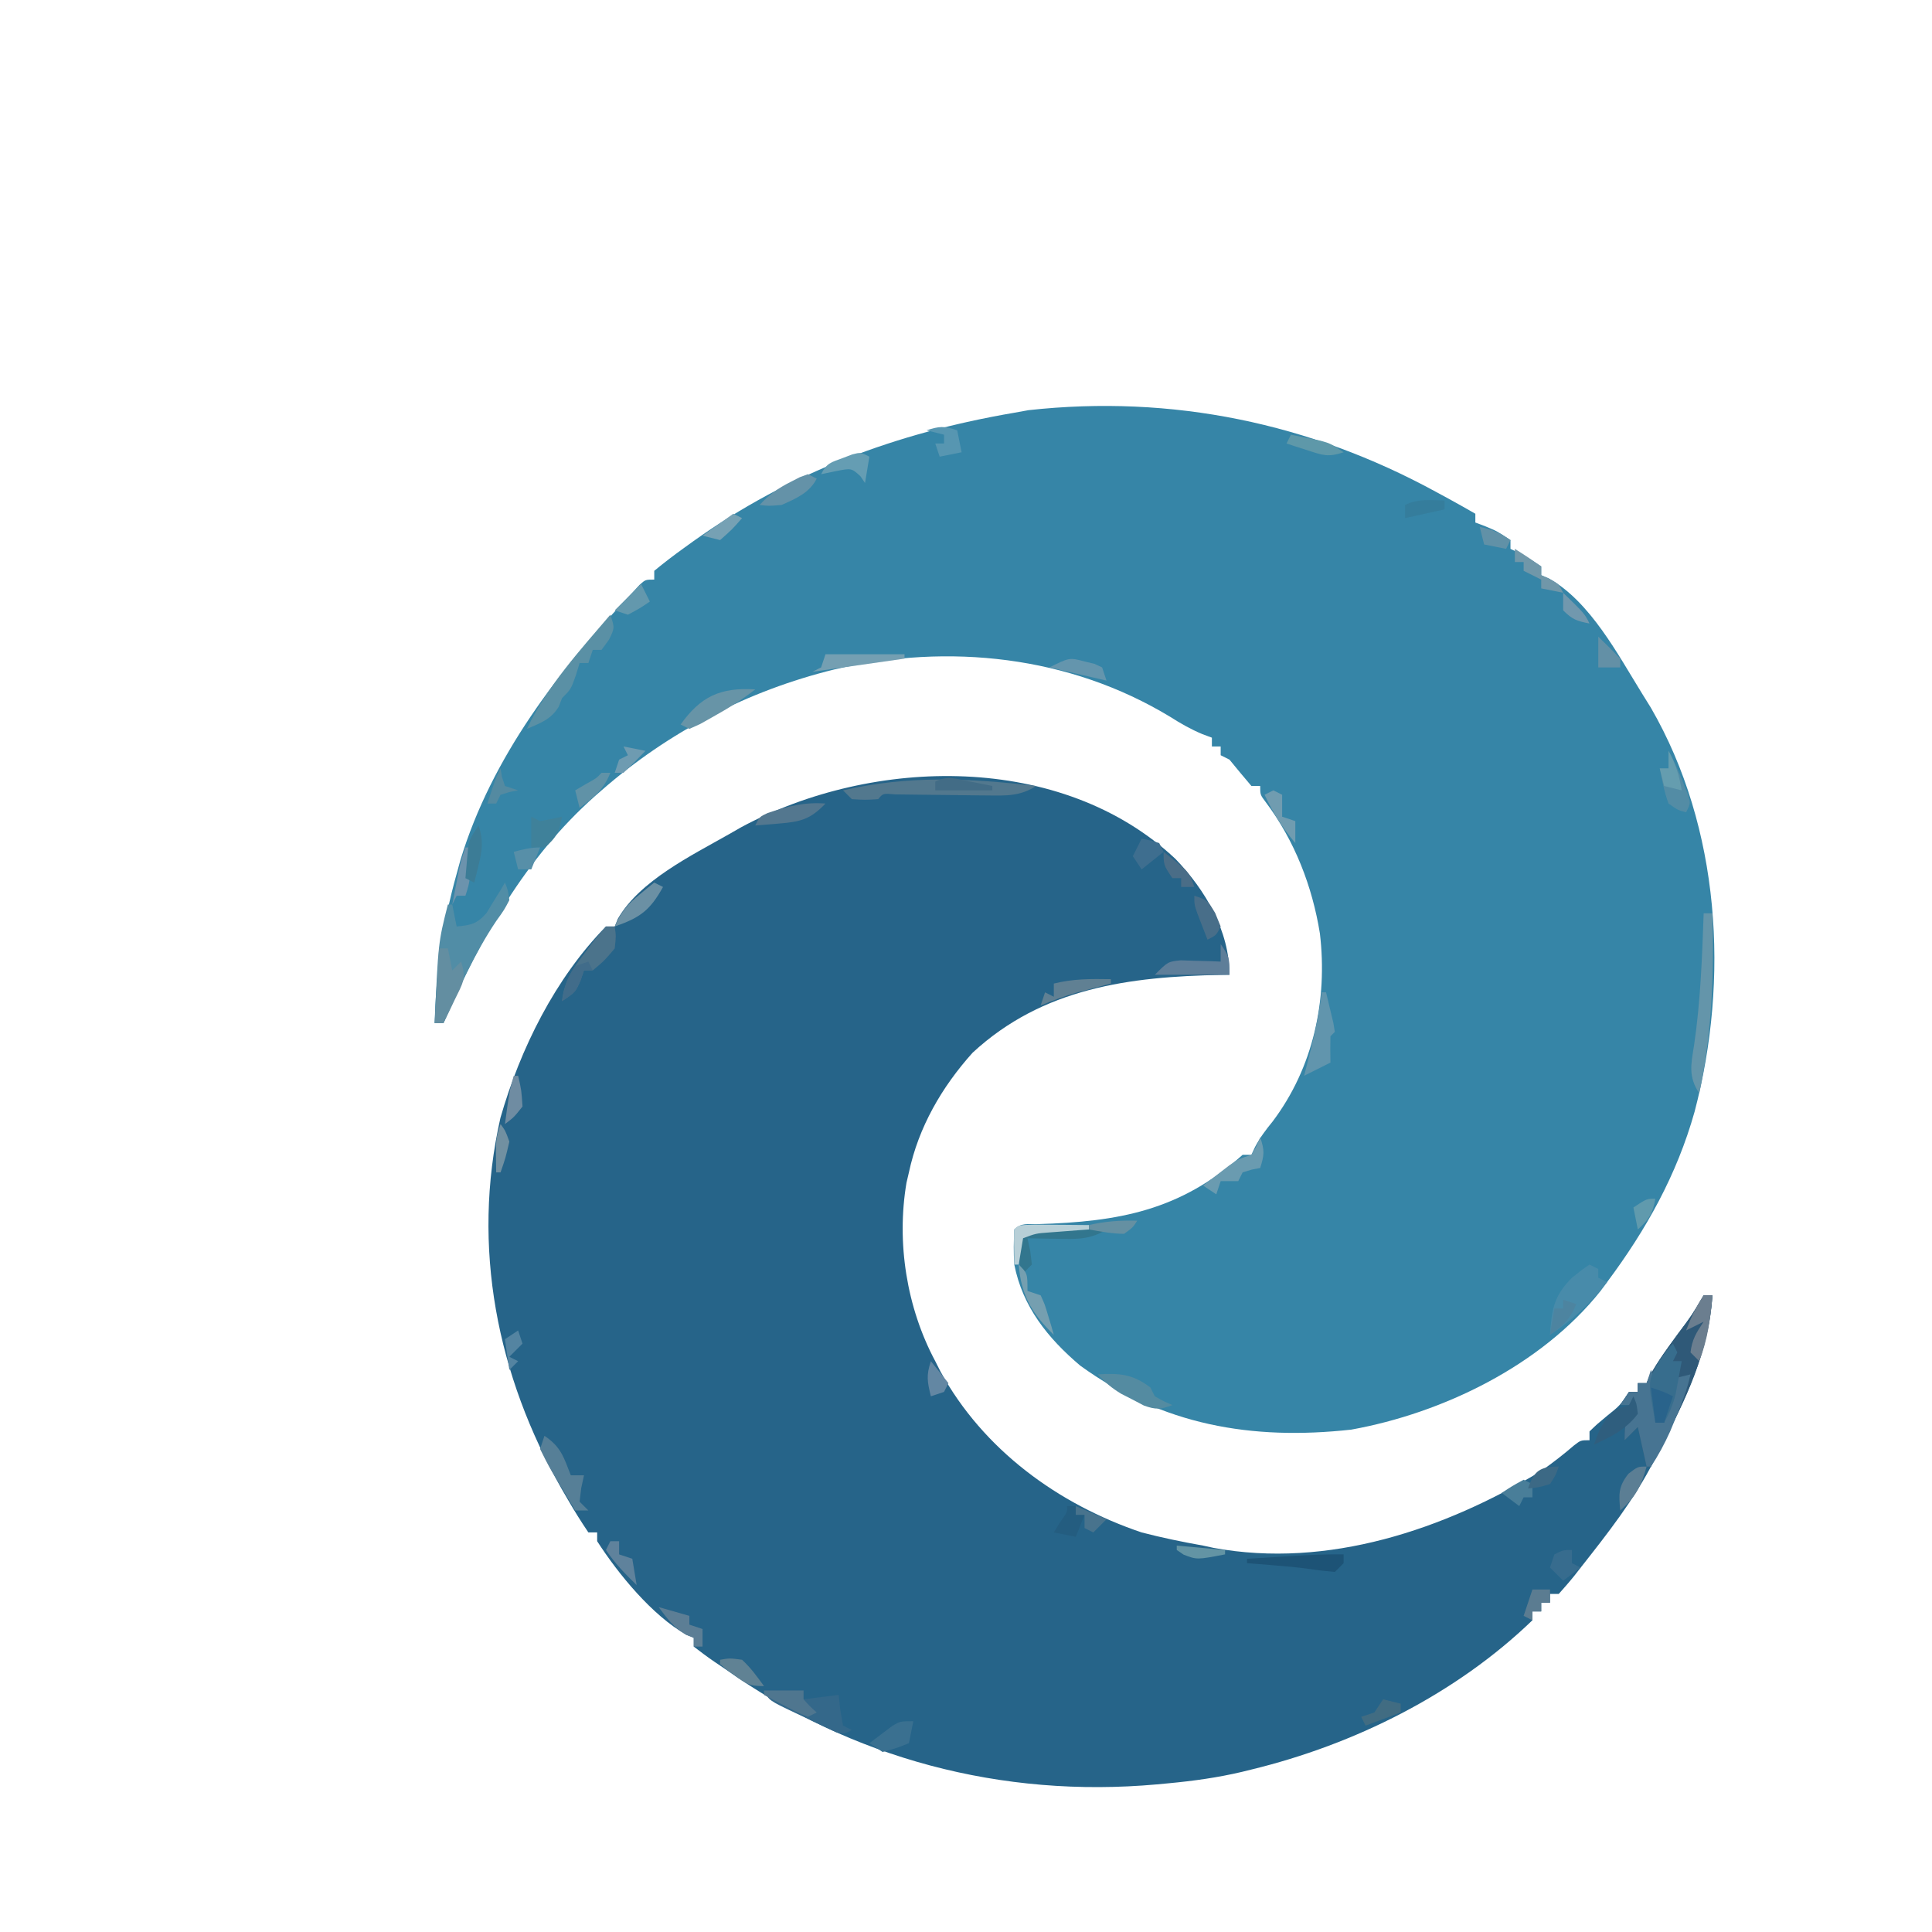
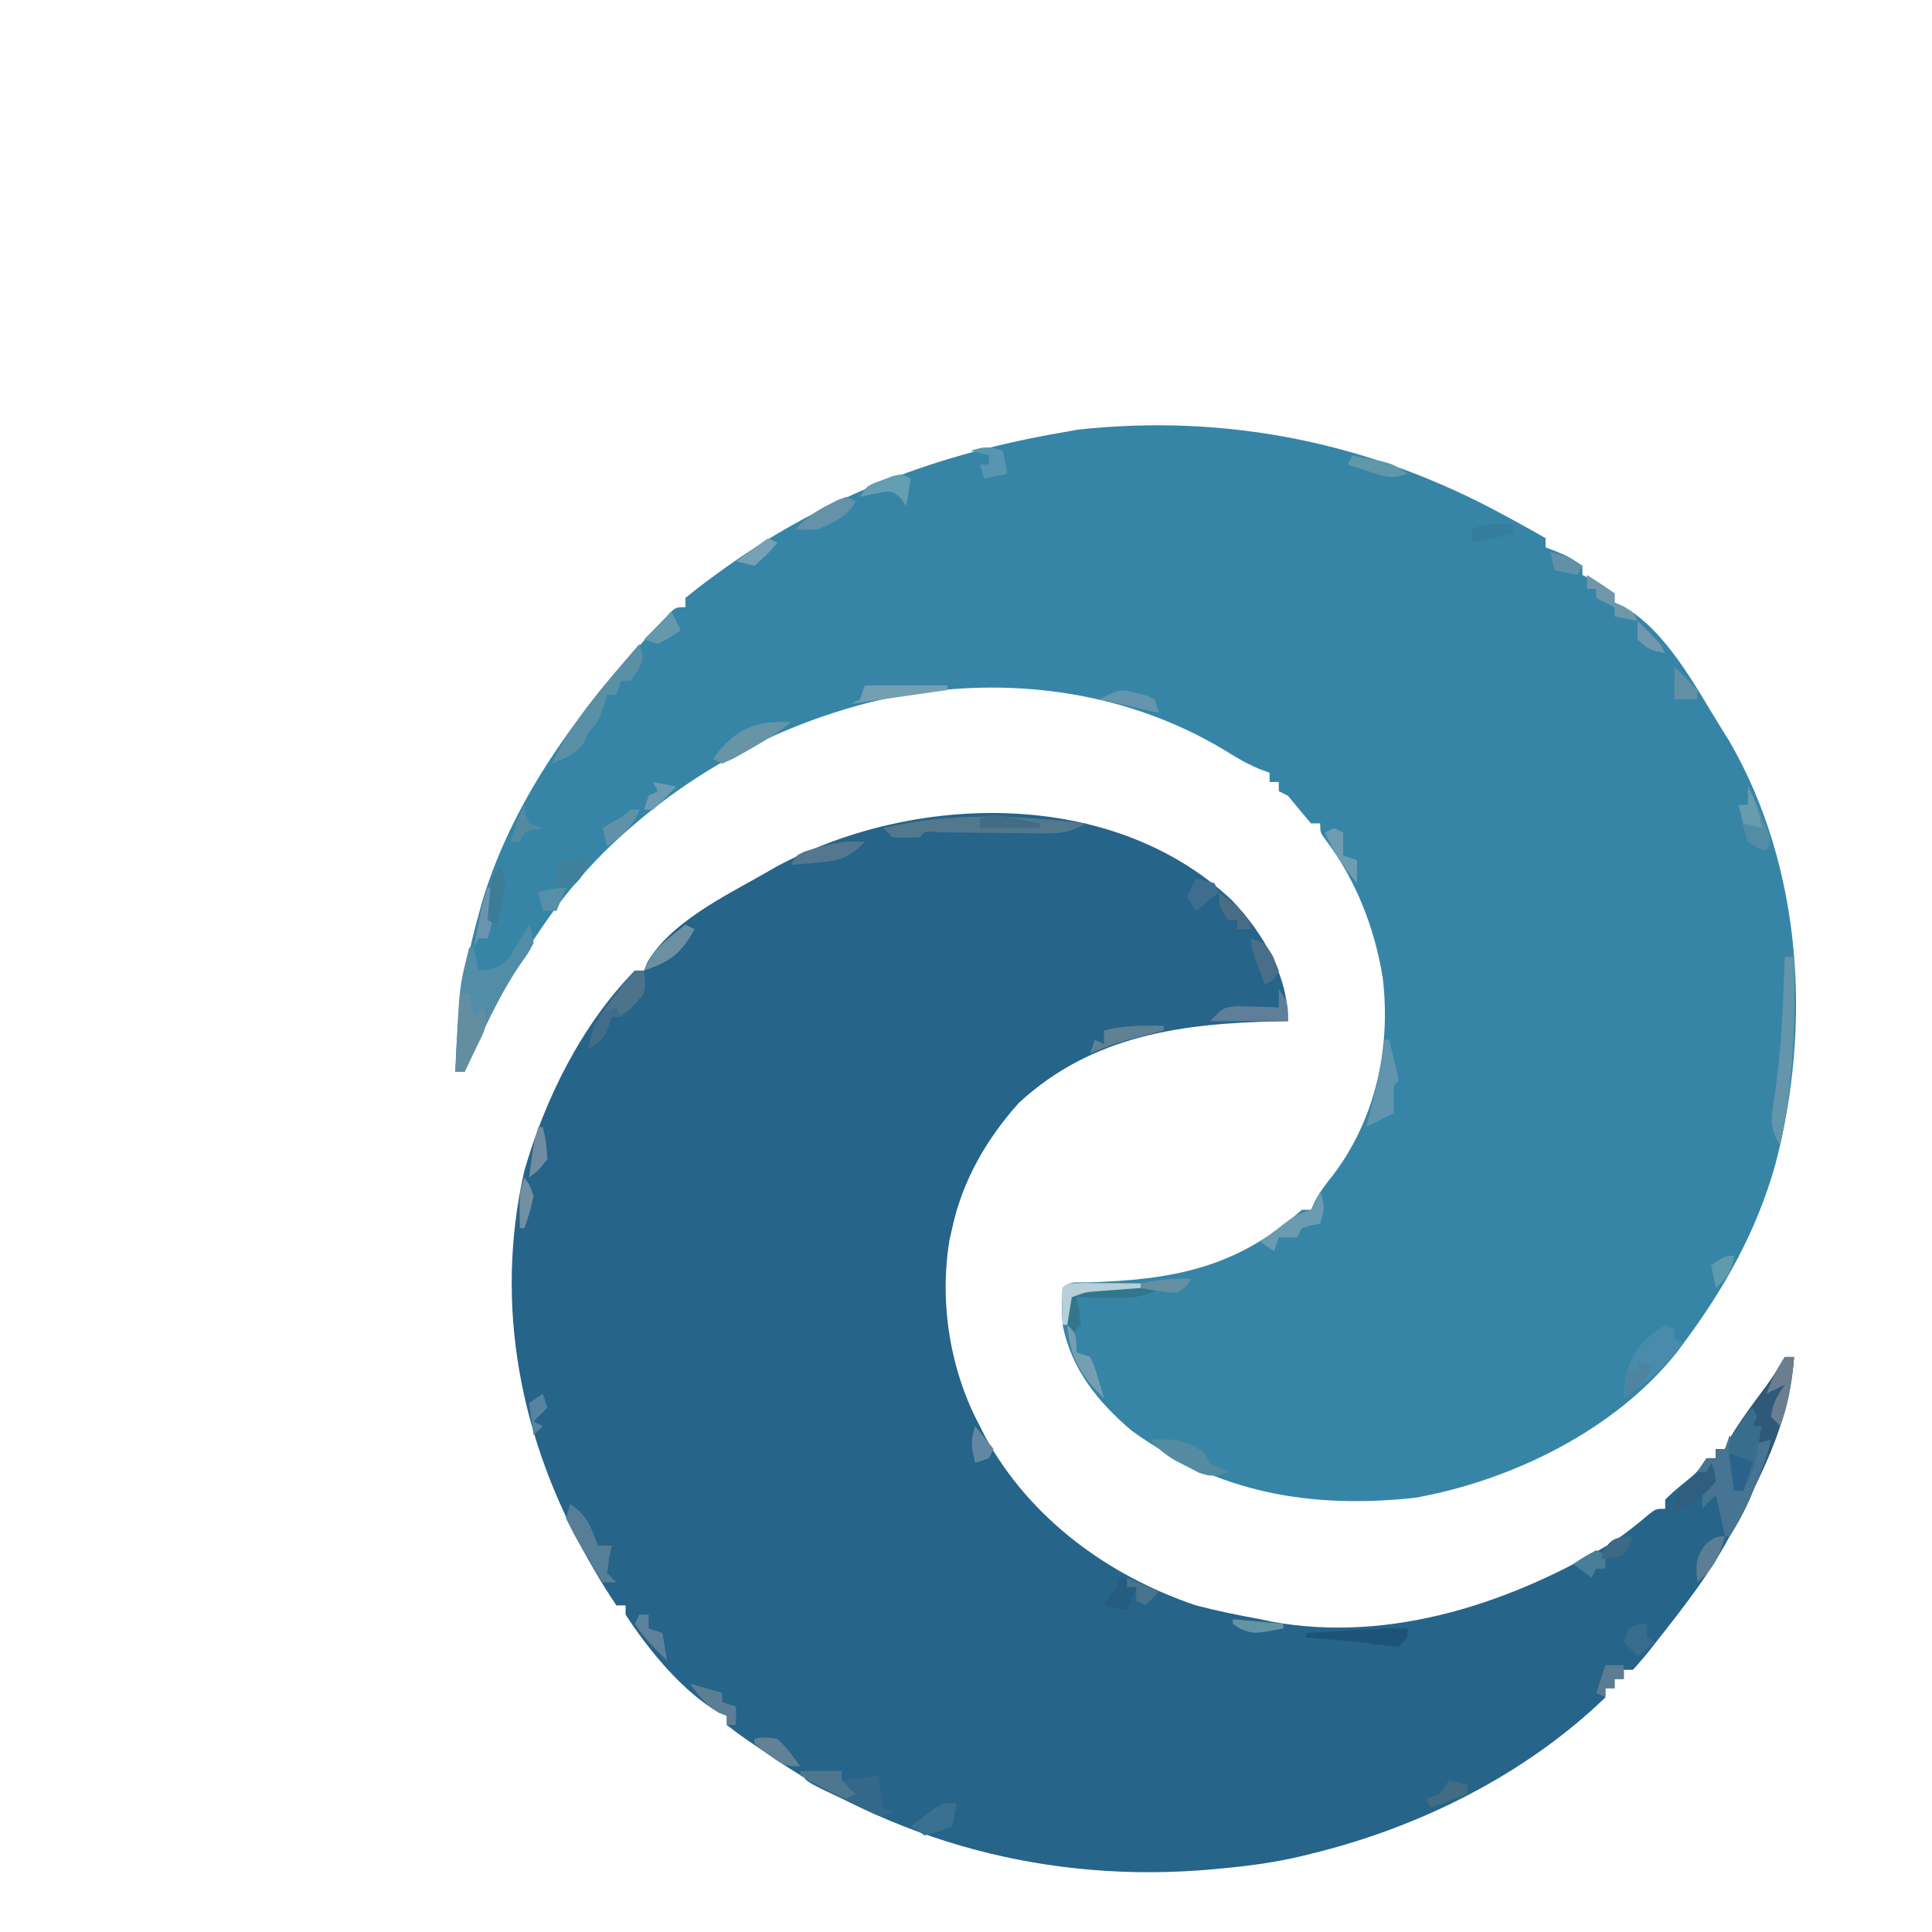
- <svg xmlns="http://www.w3.org/2000/svg" version="1.1" width="440" height="440">
+ <svg xmlns="http://www.w3.org/2000/svg" version="1.1" width="420" height="420">
  <path d="M0 0 C0.985 0.534 1.97 1.067 2.984 1.617 C5.001 2.726 7.007 3.849 9 5 C9 5.66 9 6.32 9 7 C9.763 7.289 10.526 7.577 11.312 7.875 C14 9 14 9 17 11 C17 11.66 17 12.32 17 13 C17.598 13.289 18.196 13.578 18.812 13.875 C21 15 21 15 24 17 C24 17.66 24 18.32 24 19 C24.575 19.244 25.15 19.487 25.742 19.738 C35.139 24.989 41.45 37.038 47 46 C47.652 47.051 48.305 48.101 48.977 49.184 C64.818 76.574 66.855 111.028 58.934 141.176 C54.889 155.572 47.901 168.071 39 180 C38.499 180.677 37.997 181.354 37.48 182.051 C24.008 198.94 1.647 209.816 -19.27 213.59 C-41.972 216.086 -62.293 212.568 -81 199 C-88.353 192.771 -94.11 185.623 -96 176 C-96.185 173.278 -96.142 170.737 -96 168 C-94.442 166.442 -92.896 166.837 -90.73 166.789 C-72.175 166.242 -58.227 163.713 -44 151 C-43.34 151 -42.68 151 -42 151 C-41.728 150.413 -41.456 149.827 -41.176 149.223 C-40.023 147.043 -38.746 145.341 -37.188 143.438 C-27.895 131.131 -24.617 115.753 -26.398 100.613 C-28.134 89.826 -32.145 79.47 -38.75 70.668 C-40 69 -40 69 -40 67 C-40.66 67 -41.32 67 -42 67 C-43.687 65.017 -45.354 63.017 -47 61 C-47.66 60.67 -48.32 60.34 -49 60 C-49 59.34 -49 58.68 -49 58 C-49.66 58 -50.32 58 -51 58 C-51 57.34 -51 56.68 -51 56 C-51.732 55.727 -52.464 55.453 -53.219 55.172 C-55.859 54.06 -58.089 52.786 -60.5 51.25 C-83.445 37.347 -110.926 34.408 -136.965 40.457 C-156.685 45.299 -174.703 54.621 -190 68 C-190.487 68.424 -190.974 68.849 -191.476 69.286 C-207.346 83.379 -217.666 101.709 -226 121 C-226.66 121 -227.32 121 -228 121 C-227.705 109.209 -226.185 98.358 -223 87 C-222.569 85.43 -222.569 85.43 -222.129 83.828 C-214.999 60.38 -199.686 40.492 -183 23 C-182.442 22.394 -181.884 21.788 -181.309 21.164 C-180 20 -180 20 -178 20 C-178 19.34 -178 18.68 -178 18 C-175.787 16.177 -173.575 14.482 -171.25 12.812 C-170.564 12.317 -169.878 11.822 -169.171 11.311 C-147.046 -4.472 -122.638 -13.46 -96 -18 C-94.931 -18.193 -93.863 -18.387 -92.762 -18.586 C-60.12 -22.179 -28.677 -15.648 0 0 Z " fill="#3685A7" transform="translate(327,112)" />
  <path d="M0 0 C6.797 7.064 12.293 16.368 12.293 26.383 C11.675 26.392 11.057 26.402 10.42 26.411 C-10.478 26.807 -30.183 29.332 -46.207 44.133 C-53.225 51.945 -58.515 61.092 -60.707 71.383 C-60.889 72.158 -61.071 72.932 -61.258 73.73 C-63.572 87.397 -61.228 102.192 -54.707 114.383 C-54.322 115.146 -53.936 115.909 -53.539 116.695 C-43.794 134.528 -26.746 146.966 -7.707 153.383 C-3.069 154.59 1.576 155.545 6.293 156.383 C7.081 156.554 7.869 156.725 8.681 156.902 C34.717 161.696 61.257 152.703 83.293 139.383 C85.881 137.547 88.326 135.669 90.727 133.598 C92.293 132.383 92.293 132.383 94.293 132.383 C94.293 131.723 94.293 131.063 94.293 130.383 C96.008 128.727 96.008 128.727 98.23 126.883 C101.213 124.494 101.213 124.494 103.293 121.383 C103.953 121.383 104.613 121.383 105.293 121.383 C105.293 120.723 105.293 120.063 105.293 119.383 C105.953 119.383 106.613 119.383 107.293 119.383 C107.519 118.87 107.744 118.357 107.977 117.828 C109.811 114.421 112.079 111.381 114.355 108.258 C117.573 103.976 117.573 103.976 120.293 99.383 C120.953 99.383 121.613 99.383 122.293 99.383 C121.433 112.285 116.237 123.086 110.293 134.383 C109.843 135.297 109.393 136.211 108.93 137.152 C104.456 145.954 98.385 153.655 92.293 161.383 C91.826 161.981 91.36 162.58 90.879 163.197 C89.732 164.632 88.518 166.013 87.293 167.383 C86.633 167.383 85.973 167.383 85.293 167.383 C85.293 168.043 85.293 168.703 85.293 169.383 C84.633 169.383 83.973 169.383 83.293 169.383 C83.293 170.043 83.293 170.703 83.293 171.383 C82.633 171.383 81.973 171.383 81.293 171.383 C81.293 172.043 81.293 172.703 81.293 173.383 C63.825 190.234 40.693 201.699 17.293 207.383 C16.588 207.557 15.882 207.731 15.156 207.91 C9.625 209.217 4.135 209.976 -1.52 210.508 C-2.843 210.633 -2.843 210.633 -4.193 210.761 C-39.554 213.943 -73.741 204.909 -102.707 184.383 C-103.842 183.619 -103.842 183.619 -105 182.84 C-106.609 181.744 -108.167 180.573 -109.707 179.383 C-109.707 178.723 -109.707 178.063 -109.707 177.383 C-110.533 177.044 -110.533 177.044 -111.375 176.699 C-119.183 172.292 -126.888 162.866 -131.707 155.383 C-131.707 154.723 -131.707 154.063 -131.707 153.383 C-132.367 153.383 -133.027 153.383 -133.707 153.383 C-135.379 150.913 -136.905 148.461 -138.395 145.883 C-138.84 145.115 -139.286 144.348 -139.745 143.557 C-154.486 117.684 -160.415 88.458 -153.738 58.969 C-149.214 43.235 -141.282 27.18 -129.707 15.383 C-129.047 15.383 -128.387 15.383 -127.707 15.383 C-127.476 14.81 -127.246 14.238 -127.008 13.648 C-122.01 4.944 -110.166 -0.801 -101.707 -5.617 C-100.752 -6.164 -99.797 -6.71 -98.812 -7.273 C-68.78 -23.378 -25.854 -24.291 0 0 Z " fill="#266489" transform="translate(267.707,195.6172)" />
  <path d="M0 0 C0.66 0 1.32 0 2 0 C1.137 12.945 -4.081 23.687 -10 35 C-10.67 36.332 -11.339 37.664 -12 39 C-12.33 39 -12.66 39 -13 39 C-13.66 36.03 -14.32 33.06 -15 30 C-15.99 30.99 -16.98 31.98 -18 33 C-18 29.233 -17.765 28.088 -16 25 C-16.99 25 -17.98 25 -19 25 C-18.01 23.515 -18.01 23.515 -17 22 C-16.34 22 -15.68 22 -15 22 C-15 21.34 -15 20.68 -15 20 C-14.34 20 -13.68 20 -13 20 C-12.774 19.487 -12.549 18.974 -12.316 18.445 C-10.482 15.038 -8.214 11.998 -5.938 8.875 C-2.72 4.593 -2.72 4.593 0 0 Z " fill="#2F5978" transform="translate(388,295)" />
  <path d="M0 0 C0.684 1.707 0.684 1.707 1 4 C-0.152 6.199 -0.152 6.199 -1.938 8.688 C-6.878 16.018 -10.372 23.961 -14 32 C-14.66 32 -15.32 32 -16 32 C-15.191 13.66 -15.191 13.66 -13 5 C-12.67 5 -12.34 5 -12 5 C-11.67 6.65 -11.34 8.3 -11 10 C-7.755 9.696 -6.381 9.437 -4.199 6.934 C-3.7 6.11 -3.201 5.286 -2.688 4.438 C-2.176 3.611 -1.664 2.785 -1.137 1.934 C-0.762 1.296 -0.386 0.657 0 0 Z " fill="#518DA6" transform="translate(115,201)" />
  <path d="M0 0 C1.054 2.109 1.326 3.674 1.625 6 C1.72 6.701 1.816 7.402 1.914 8.125 C2 10 2 10 1 12 C1.66 12 2.32 12 3 12 C3.66 8.7 4.32 5.4 5 2 C6.32 1.67 7.64 1.34 9 1 C8.248 4.486 6.994 7.649 5.625 10.938 C5.205 11.957 4.785 12.977 4.352 14.027 C3.073 16.838 1.699 19.423 0 22 C-0.33 22 -0.66 22 -1 22 C-1.66 19.03 -2.32 16.06 -3 13 C-3.99 13.99 -4.98 14.98 -6 16 C-6 12.233 -5.765 11.088 -4 8 C-4.99 8 -5.98 8 -7 8 C-6.34 7.01 -5.68 6.02 -5 5 C-4.34 5 -3.68 5 -3 5 C-3 4.34 -3 3.68 -3 3 C-2.34 3 -1.68 3 -1 3 C-0.67 2.01 -0.34 1.02 0 0 Z " fill="#477492" transform="translate(376,312)" />
  <path d="M0 0 C-3.687 2.349 -6.836 2.217 -11.137 2.16 C-11.817 2.155 -12.497 2.15 -13.197 2.144 C-15.361 2.127 -17.524 2.095 -19.688 2.062 C-21.862 2.035 -24.036 2.01 -26.21 1.991 C-28.175 1.973 -30.139 1.946 -32.104 1.918 C-34.894 1.665 -34.894 1.665 -36 3 C-38.938 3.188 -38.938 3.188 -42 3 C-42.66 2.34 -43.32 1.68 -44 1 C-28.995 -2.489 -15.166 -1.757 0 0 Z " fill="#52788E" transform="translate(236,179)" />
  <path d="M0 0 C0.66 0 1.32 0 2 0 C2.366 14.03 1.885 27.245 -1 41 C-3.538 37.216 -2.888 34.439 -2.188 30.062 C-0.713 20.082 -0.361 10.072 0 0 Z " fill="#6495AA" transform="translate(388,208)" />
  <path d="M0 0 C0.66 0.33 1.32 0.66 2 1 C2 1.66 2 2.32 2 3 C2.66 3.33 3.32 3.66 4 4 C0.122 8.929 -3.761 12.542 -9 16 C-8.614 10.311 -8.178 7.178 -4 3 C-1.75 1.188 -1.75 1.188 0 0 Z " fill="#488BAA" transform="translate(362,288)" />
  <path d="M0 0 C2.97 0 5.94 0 9 0 C9 0.66 9 1.32 9 2 C11.64 1.67 14.28 1.34 17 1 C17.124 2.134 17.247 3.269 17.375 4.438 C17.581 5.613 17.788 6.789 18 8 C18.66 8.33 19.32 8.66 20 9 C18 10 18 10 16.228 9.411 C15.533 9.083 14.838 8.756 14.121 8.418 C13.365 8.063 12.609 7.708 11.83 7.342 C11.041 6.961 10.251 6.58 9.438 6.188 C8.644 5.818 7.851 5.449 7.033 5.068 C1.13 2.261 1.13 2.261 0 0 Z " fill="#34688A" transform="translate(174,385)" />
  <path d="M0 0 C1 3 1 3 -0.312 5.688 C-0.869 6.451 -1.426 7.214 -2 8 C-2.66 8 -3.32 8 -4 8 C-4.33 8.99 -4.66 9.98 -5 11 C-5.66 11 -6.32 11 -7 11 C-7.289 11.949 -7.577 12.898 -7.875 13.875 C-9 17 -9 17 -11 19 C-11.248 19.639 -11.495 20.279 -11.75 20.938 C-13.536 23.884 -15.907 24.655 -19 26 C-14.403 16.276 -6.934 8.119 0 0 Z " fill="#5A90A5" transform="translate(139,140)" />
  <path d="M0 0 C0.33 0.66 0.66 1.32 1 2 C0.67 2.66 0.34 3.32 0 4 C0.66 4 1.32 4 2 4 C1.716 5.585 1.422 7.168 1.125 8.75 C0.963 9.632 0.8 10.513 0.633 11.422 C0.032 13.869 -0.78 15.806 -2 18 C-2.66 18 -3.32 18 -4 18 C-5.761 8.488 -5.761 8.488 -3.125 3.938 C-1 1 -1 1 0 0 Z " fill="#376D8D" transform="translate(381,306)" />
  <path d="M0 0 C0.66 0 1.32 0 2 0 C2.33 1.65 2.66 3.3 3 5 C3.66 4.34 4.32 3.68 5 3 C6.305 6.916 5.322 8.039 3.562 11.688 C3.089 12.681 2.616 13.675 2.129 14.699 C1.57 15.838 1.57 15.838 1 17 C0.34 17 -0.32 17 -1 17 C-0.67 11.39 -0.34 5.78 0 0 Z " fill="#638EA1" transform="translate(100,216)" />
  <path d="M0 0 C0.66 0 1.32 0 2 0 C2.312 2.188 2.312 2.188 2 5 C-0.375 7.812 -0.375 7.812 -3 10 C-3.66 10 -4.32 10 -5 10 C-5.268 10.784 -5.536 11.568 -5.812 12.375 C-7 15 -7 15 -10 17 C-9.506 12.324 -7.37 9.303 -4.562 5.688 C-4.155 5.138 -3.747 4.588 -3.326 4.021 C-2.272 2.637 -1.141 1.313 0 0 Z " fill="#4B738B" transform="translate(138,211)" />
  <path d="M0 0 C3.76 2.507 4.392 4.865 6 9 C6.99 9 7.98 9 9 9 C8.794 9.949 8.588 10.898 8.375 11.875 C8.251 12.906 8.127 13.938 8 15 C8.66 15.66 9.32 16.32 10 17 C9.01 17 8.02 17 7 17 C5.633 14.736 4.282 12.465 2.938 10.188 C2.548 9.545 2.158 8.902 1.756 8.24 C0.759 6.537 -0.128 4.771 -1 3 C-0.67 2.01 -0.34 1.02 0 0 Z " fill="#567F97" transform="translate(124,327)" />
  <path d="M0 0 C2 3 2 3 2 7 C-3.61 7 -9.22 7 -15 7 C-12 4 -12 4 -9.082 3.707 C-8.003 3.742 -6.924 3.777 -5.812 3.812 C-4.726 3.84 -3.639 3.867 -2.52 3.895 C-1.272 3.947 -1.272 3.947 0 4 C0 2.68 0 1.36 0 0 Z " fill="#5E7E99" transform="translate(278,215)" />
  <path d="M0 0 C0.745 0.009 1.49 0.018 2.258 0.027 C4.089 0.051 5.919 0.087 7.75 0.125 C4.046 2.501 0.82 2.33 -3.5 2.25 C-4.763 2.232 -6.027 2.214 -7.328 2.195 C-8.292 2.172 -9.257 2.149 -10.25 2.125 C-9.941 3.548 -9.941 3.548 -9.625 5 C-9.501 6.031 -9.377 7.062 -9.25 8.125 C-9.91 8.785 -10.57 9.445 -11.25 10.125 C-12.604 7.416 -12.315 5.116 -12.25 2.125 C-8.408 -0.443 -4.436 -0.102 0 0 Z " fill="#32768E" transform="translate(244.25,279.875)" />
  <path d="M0 0 C4.992 -0.294 7.974 -0.078 12 3 C12.33 3.66 12.66 4.32 13 5 C15.017 6.134 15.017 6.134 17 7 C14.357 8.006 13.233 8.084 10.527 7.109 C9.673 6.661 8.818 6.212 7.938 5.75 C7.08 5.312 6.223 4.873 5.34 4.422 C3.2 3.121 1.663 1.854 0 0 Z " fill="#548BA1" transform="translate(250,313)" />
  <path d="M0 0 C0.33 0 0.66 0 1 0 C1.361 1.477 1.714 2.957 2.062 4.438 C2.26 5.261 2.457 6.085 2.66 6.934 C2.772 7.616 2.884 8.297 3 9 C2.67 9.33 2.34 9.66 2 10 C1.959 12 1.957 14 2 16 C0.02 16.99 -1.96 17.98 -4 19 C-3.795 18.215 -3.59 17.43 -3.379 16.621 C-1.96 11.09 -0.645 5.676 0 0 Z " fill="#6195AD" transform="translate(301,226)" />
  <path d="M0 0 C-3.058 2.406 -6.225 4.362 -9.625 6.25 C-10.587 6.791 -11.548 7.333 -12.539 7.891 C-13.757 8.44 -13.757 8.44 -15 9 C-15.66 8.67 -16.32 8.34 -17 8 C-12.452 1.66 -8.025 -0.486 0 0 Z " fill="#6794A7" transform="translate(172,157)" />
  <path d="M0 0 C1.426 2.633 2.585 5.345 3.688 8.125 C3.959 8.808 4.231 9.491 4.512 10.195 C5 12 5 12 4 14 C2.125 13.5 2.125 13.5 0 12 C-0.985 9.348 -1.459 6.795 -2 4 C-1.34 4 -0.68 4 0 4 C0 2.68 0 1.36 0 0 Z " fill="#538CA5" transform="translate(380,171)" />
  <path d="M0 0 C1.044 3.133 0.934 3.99 0 7 C-0.639 7.124 -1.279 7.247 -1.938 7.375 C-2.618 7.581 -3.299 7.787 -4 8 C-4.33 8.66 -4.66 9.32 -5 10 C-6.32 10 -7.64 10 -9 10 C-9.33 10.99 -9.66 11.98 -10 13 C-10.99 12.34 -11.98 11.68 -13 11 C-11.733 10.016 -10.461 9.038 -9.188 8.062 C-8.126 7.245 -8.126 7.245 -7.043 6.41 C-5 5 -5 5 -2 4 C-0.791 2 -0.791 2 0 0 Z " fill="#6A9BB0" transform="translate(287,259)" />
  <path d="M0 0 C0.66 0 1.32 0 2 0 C1.555 5.273 0.916 10.018 -1 15 C-1.66 14.34 -2.32 13.68 -3 13 C-2.611 9.987 -1.735 8.603 0 6 C-1.98 6.99 -1.98 6.99 -4 8 C-2.875 5.028 -1.777 2.666 0 0 Z " fill="#6B7E8F" transform="translate(388,295)" />
  <path d="M0 0 C-0.33 1.65 -0.66 3.3 -1 5 C-3.812 6.125 -3.812 6.125 -7 7 C-7.99 6.34 -8.98 5.68 -10 5 C-8.902 4.158 -7.797 3.327 -6.688 2.5 C-6.073 2.036 -5.458 1.572 -4.824 1.094 C-3 0 -3 0 0 0 Z " fill="#3A7090" transform="translate(208,392)" />
  <path d="M0 0 C-3.453 3.61 -5.654 4.158 -10.625 4.562 C-11.628 4.646 -12.631 4.73 -13.664 4.816 C-14.435 4.877 -15.206 4.938 -16 5 C-15 3 -15 3 -13.145 2.148 C-8.622 0.648 -4.833 -0.372 0 0 Z " fill="#53778F" transform="translate(188,183)" />
  <path d="M0 0 C5.94 0 11.88 0 18 0 C18 0.33 18 0.66 18 1 C11 2 11 2 4 3 C3.331 3.096 2.662 3.191 1.973 3.29 C0.315 3.526 -1.342 3.763 -3 4 C-2.34 3.67 -1.68 3.34 -1 3 C-0.67 2.01 -0.34 1.02 0 0 Z " fill="#749FB2" transform="translate(188,149)" />
  <path d="M0 0 C0.75 1.75 0.75 1.75 1 4 C-1.69 7.55 -4.999 9.181 -9 11 C-7.822 7.647 -6.806 5.245 -4 3 C-3.01 2.67 -2.02 2.34 -1 2 C-0.67 1.34 -0.34 0.68 0 0 Z " fill="#2F5E7E" transform="translate(372,318)" />
  <path d="M0 0 C2.97 0 5.94 0 9 0 C9 0.66 9 1.32 9 2 C10.458 3.625 10.458 3.625 12 5 C11.01 5.495 11.01 5.495 10 6 C7.617 5.004 7.617 5.004 4.875 3.562 C3.965 3.089 3.055 2.616 2.117 2.129 C1.419 1.756 0.72 1.384 0 1 C0 0.67 0 0.34 0 0 Z " fill="#4F768F" transform="translate(174,385)" />
  <path d="M0 0 C0.99 0.495 0.99 0.495 2 1 C3.677 0.721 5.346 0.392 7 0 C6.442 3.235 5.628 4.979 3 7 C2.01 7 1.02 7 0 7 C0 4.69 0 2.38 0 0 Z " fill="#3F819A" transform="translate(121,186)" />
  <path d="M0 0 C0 0.66 0 1.32 0 2 C-0.66 2.66 -1.32 3.32 -2 4 C-3.835 3.83 -5.671 3.642 -7.492 3.359 C-10.489 2.93 -13.482 2.68 -16.5 2.438 C-17.542 2.354 -18.583 2.27 -19.656 2.184 C-20.43 2.123 -21.203 2.062 -22 2 C-22 1.67 -22 1.34 -22 1 C-19.271 0.832 -16.542 0.665 -13.812 0.5 C-13.044 0.452 -12.275 0.405 -11.482 0.355 C-7.648 0.125 -3.843 -0.062 0 0 Z " fill="#1D5376" transform="translate(306,354)" />
  <path d="M0 0 C2.31 0.66 4.62 1.32 7 2 C7 2.66 7 3.32 7 4 C7.99 4.33 8.98 4.66 10 5 C10 6.32 10 7.64 10 9 C9.34 9 8.68 9 8 9 C8 8.34 8 7.68 8 7 C7.423 6.773 6.845 6.546 6.25 6.312 C3.434 4.67 1.919 2.605 0 0 Z " fill="#5C7E95" transform="translate(150,366)" />
  <path d="M0 0 C0 0.33 0 0.66 0 1 C-0.736 1.193 -1.472 1.387 -2.23 1.586 C-3.206 1.846 -4.182 2.107 -5.188 2.375 C-6.15 2.63 -7.113 2.885 -8.105 3.148 C-10.822 3.948 -13.391 4.903 -16 6 C-15.67 5.01 -15.34 4.02 -15 3 C-14.34 3.33 -13.68 3.66 -13 4 C-13 3.01 -13 2.02 -13 1 C-8.591 -0.102 -4.516 -0.077 0 0 Z " fill="#608093" transform="translate(253,223)" />
  <path d="M0 0 C-1.208 4.431 -2.517 6.981 -6 10 C-6.337 6.297 -6.477 4.605 -4.125 1.625 C-2 0 -2 0 0 0 Z " fill="#5B7E94" transform="translate(375,334)" />
  <path d="M0 0 C1.488 0.007 2.977 0.019 4.465 0.035 C5.223 0.04 5.982 0.044 6.764 0.049 C8.643 0.061 10.523 0.079 12.402 0.098 C12.402 0.428 12.402 0.758 12.402 1.098 C11.155 1.189 11.155 1.189 9.883 1.281 C8.253 1.407 8.253 1.407 6.59 1.535 C5.511 1.616 4.432 1.698 3.32 1.781 C0.342 2 0.342 2 -2.598 3.098 C-2.928 5.078 -3.258 7.058 -3.598 9.098 C-3.928 9.098 -4.258 9.098 -4.598 9.098 C-4.695 2.945 -4.695 2.945 -4.598 1.098 C-3.598 0.098 -3.598 0.098 0 0 Z " fill="#B7CFD7" transform="translate(235.5977,278.9023)" />
  <path d="M0 0 C2.038 1.274 4.039 2.611 6 4 C6 4.66 6 5.32 6 6 C6.959 6.433 6.959 6.433 7.938 6.875 C10 8 10 8 11 10 C9.35 9.67 7.7 9.34 6 9 C6 8.34 6 7.68 6 7 C4.68 6.34 3.36 5.68 2 5 C2 4.34 2 3.68 2 3 C1.34 3 0.68 3 0 3 C0 2.01 0 1.02 0 0 Z " fill="#7097A9" transform="translate(345,125)" />
  <path d="M0 0 C0.33 1.65 0.66 3.3 1 5 C-0.65 5.33 -2.3 5.66 -4 6 C-4.33 5.01 -4.66 4.02 -5 3 C-4.34 3 -3.68 3 -3 3 C-3 2.34 -3 1.68 -3 1 C-4.32 0.67 -5.64 0.34 -7 0 C-3.99 -0.934 -3.133 -1.044 0 0 Z " fill="#5796B1" transform="translate(218,98)" />
  <path d="M0 0 C0 0.99 0 1.98 0 3 C0.66 3.33 1.32 3.66 2 4 C0.68 4.99 -0.64 5.98 -2 7 C-2.99 6.01 -3.98 5.02 -5 4 C-4.67 3.01 -4.34 2.02 -4 1 C-2 0 -2 0 0 0 Z " fill="#376C8E" transform="translate(358,353)" />
  <path d="M0 0 C2 2 2 2 2 6 C2.99 6.33 3.98 6.66 5 7 C5.949 9.066 5.949 9.066 6.688 11.562 C6.939 12.389 7.19 13.215 7.449 14.066 C7.631 14.704 7.813 15.343 8 16 C3.035 11.177 0.561 7.009 0 0 Z " fill="#759FB0" transform="translate(232,288)" />
  <path d="M0 0 C0.66 0.33 1.32 0.66 2 1 C0.38 4.24 -2.794 5.583 -6 7 C-8.938 7.25 -8.938 7.25 -11 7 C-8.847 4.651 -6.783 3.176 -3.938 1.75 C-3.245 1.394 -2.553 1.038 -1.84 0.672 C-1.233 0.45 -0.626 0.228 0 0 Z " fill="#6492A8" transform="translate(184,108)" />
  <path d="M0 0 C-0.33 1.98 -0.66 3.96 -1 6 C-1.351 5.484 -1.701 4.969 -2.062 4.438 C-4.095 2.599 -4.095 2.599 -7.688 3.312 C-8.781 3.539 -9.874 3.766 -11 4 C-9.713 1.425 -8.715 1.296 -6.062 0.312 C-5.352 0.041 -4.642 -0.231 -3.91 -0.512 C-2 -1 -2 -1 0 0 Z " fill="#659DB3" transform="translate(198,104)" />
  <path d="M0 0 C0.66 0 1.32 0 2 0 C2 0.66 2 1.32 2 2 C2.66 2 3.32 2 4 2 C3.34 3.65 2.68 5.3 2 7 C0.35 6.67 -1.3 6.34 -3 6 C-2.505 5.196 -2.01 4.391 -1.5 3.562 C0.084 1.351 0.084 1.351 0 0 Z " fill="#245D80" transform="translate(243,343)" />
  <path d="M0 0 C0.66 0.33 1.32 0.66 2 1 C-0.969 6.344 -3.227 8.002 -9 10 C-7.618 6.79 -6.076 4.951 -3.375 2.75 C-2.743 2.229 -2.112 1.708 -1.461 1.172 C-0.738 0.592 -0.738 0.592 0 0 Z " fill="#6B90A4" transform="translate(149,201)" />
  <path d="M0 0 C2.188 -0.375 2.188 -0.375 5 0 C6.99 1.84 8.39 3.792 10 6 C6.63 6 5.933 5.502 3.312 3.562 C2.69 3.11 2.067 2.658 1.426 2.191 C0.955 1.798 0.485 1.405 0 1 C0 0.67 0 0.34 0 0 Z " fill="#608294" transform="translate(164,378)" />
  <path d="M0 0 C3 1 3 1 4.75 3.938 C5.162 4.948 5.575 5.959 6 7 C5 9 5 9 3 10 C2.496 8.71 1.997 7.418 1.5 6.125 C1.222 5.406 0.943 4.686 0.656 3.945 C0 2 0 2 0 0 Z " fill="#486E89" transform="translate(272,204)" />
  <path d="M0 0 C0.66 0.33 1.32 0.66 2 1 C2 2.65 2 4.3 2 6 C2.99 6.33 3.98 6.66 5 7 C5 8.65 5 10.3 5 12 C2.043 8.533 -0.078 5.131 -2 1 C-1.34 0.67 -0.68 0.34 0 0 Z " fill="#709CB0" transform="translate(290,180)" />
  <path d="M0 0 C1.439 0.284 2.876 0.577 4.312 0.875 C5.113 1.037 5.914 1.2 6.738 1.367 C9 2 9 2 12 4 C8.448 5.184 7.302 4.695 3.812 3.562 C2.911 3.275 2.01 2.988 1.082 2.691 C0.395 2.463 -0.292 2.235 -1 2 C-0.67 1.34 -0.34 0.68 0 0 Z " fill="#5E98A9" transform="translate(294,99)" />
  <path d="M0 0 C0.33 0.66 0.66 1.32 1 2 C0.34 2 -0.32 2 -1 2 C-1.268 2.784 -1.536 3.567 -1.812 4.375 C-3 7 -3 7 -6 9 C-5.453 5.625 -4.945 3.918 -3 1 C-2.01 0.67 -1.02 0.34 0 0 Z " fill="#416C8A" transform="translate(134,219)" />
  <path d="M0 0 C1.938 0.375 1.938 0.375 4 1 C4.33 1.66 4.66 2.32 5 3 C3.35 4.32 1.7 5.64 0 7 C-0.66 6.01 -1.32 5.02 -2 4 C-1.34 2.68 -0.68 1.36 0 0 Z " fill="#3E6E8F" transform="translate(260,191)" />
  <path d="M0 0 C0.66 0 1.32 0 2 0 C2 0.99 2 1.98 2 3 C2.99 3.33 3.98 3.66 5 4 C5.33 5.98 5.66 7.96 6 10 C3.352 7.422 1.056 5.084 -1 2 C-0.67 1.34 -0.34 0.68 0 0 Z " fill="#5F829C" transform="translate(139,351)" />
  <path d="M0 0 C0.99 0.33 1.98 0.66 3 1 C1.607 4.367 0.021 5.986 -3 8 C-2.67 6.02 -2.34 4.04 -2 2 C-1.34 2 -0.68 2 0 2 C0 1.34 0 0.68 0 0 Z " fill="#4D84A0" transform="translate(356,296)" />
  <path d="M0 0 C0.33 0 0.66 0 1 0 C1.143 7.429 1.143 7.429 0 11 C-0.66 11 -1.32 11 -2 11 C-2.33 11.66 -2.66 12.32 -3 13 C-2.69 11.395 -2.377 9.791 -2.062 8.188 C-1.888 7.294 -1.714 6.401 -1.535 5.48 C-1 3 -1 3 0 0 Z " fill="#6C93AD" transform="translate(106,193)" />
  <path d="M0 0 C0.66 1.32 1.32 2.64 2 4 C-0.312 5.562 -0.312 5.562 -3 7 C-3.99 6.67 -4.98 6.34 -6 6 C-4.02 4.02 -2.04 2.04 0 0 Z " fill="#6398AD" transform="translate(146,133)" />
  <path d="M0 0 C1.504 0.292 1.504 0.292 3.039 0.59 C4.195 0.824 4.195 0.824 5.375 1.062 C5.375 1.393 5.375 1.722 5.375 2.062 C1.085 2.062 -3.205 2.062 -7.625 2.062 C-7.625 1.403 -7.625 0.743 -7.625 0.062 C-4.81 -1.345 -3.056 -0.604 0 0 Z " fill="#426C86" transform="translate(220.625,177.9375)" />
  <path d="M0 0 C0.66 0 1.32 0 2 0 C0.509 3.795 -1.757 5.61 -5 8 C-5.33 6.68 -5.66 5.36 -6 4 C-5.196 3.526 -4.391 3.051 -3.562 2.562 C-1.152 1.231 -1.152 1.231 0 0 Z " fill="#6092A7" transform="translate(137,176)" />
  <path d="M0 0 C1.042 0.253 1.042 0.253 2.105 0.512 C2.669 0.776 3.232 1.04 3.812 1.312 C4.143 2.303 4.473 3.292 4.812 4.312 C0.522 3.322 -3.768 2.333 -8.188 1.312 C-3.638 -0.962 -3.638 -0.962 0 0 Z " fill="#6495AD" transform="translate(247.1875,150.6875)" />
  <path d="M0 0 C1.32 0.33 2.64 0.66 4 1 C4 1.66 4 2.32 4 3 C1.36 3.99 -1.28 4.98 -4 6 C-4.33 5.34 -4.66 4.68 -5 4 C-4.01 3.67 -3.02 3.34 -2 3 C-1.34 2.01 -0.68 1.02 0 0 Z " fill="#416C82" transform="translate(315,387)" />
  <path d="M0 0 C0.66 0.33 1.32 0.66 2 1 C2 1.99 2 2.98 2 4 C1.34 4 0.68 4 0 4 C-0.33 4.66 -0.66 5.32 -1 6 C-2.32 5.01 -3.64 4.02 -5 3 C-2.625 1.438 -2.625 1.438 0 0 Z " fill="#497E99" transform="translate(347,337)" />
  <path d="M0 0 C3 1 3 1 5 2 C4.34 3.98 3.68 5.96 3 8 C2.34 8 1.68 8 1 8 C0.67 5.36 0.34 2.72 0 0 Z " fill="#29638B" transform="translate(376,316)" />
  <path d="M0 0 C1.118 3.353 0.851 5.596 0 9 C-0.186 9.763 -0.371 10.526 -0.562 11.312 C-0.707 11.869 -0.851 12.426 -1 13 C-1.66 12.67 -2.32 12.34 -3 12 C-2.885 10.562 -2.758 9.124 -2.625 7.688 C-2.555 6.887 -2.486 6.086 -2.414 5.262 C-2 3 -2 3 0 0 Z " fill="#3C7C96" transform="translate(109,188)" />
  <path d="M0 0 C5.875 4.625 5.875 4.625 7 8 C6.01 8 5.02 8 4 8 C4 7.34 4 6.68 4 6 C3.34 6 2.68 6 2 6 C0 3 0 3 0 0 Z " fill="#4A6D87" transform="translate(265,194)" />
  <path d="M0 0 C1.648 2.967 2.443 5.656 3 9 C1.68 8.67 0.36 8.34 -1 8 C-1.33 6.68 -1.66 5.36 -2 4 C-1.34 4 -0.68 4 0 4 C0 2.68 0 1.36 0 0 Z " fill="#659DAF" transform="translate(380,171)" />
  <path d="M0 0 C1.709 1.623 3.374 3.293 5 5 C5 5.66 5 6.32 5 7 C3.35 7 1.7 7 0 7 C0 4.69 0 2.38 0 0 Z " fill="#6390A6" transform="translate(364,145)" />
  <path d="M0 0 C1.32 0 2.64 0 4 0 C4 0.99 4 1.98 4 3 C3.34 3 2.68 3 2 3 C2 3.66 2 4.32 2 5 C1.34 5 0.68 5 0 5 C0 5.66 0 6.32 0 7 C-0.66 6.67 -1.32 6.34 -2 6 C-1.34 4.02 -0.68 2.04 0 0 Z " fill="#5B7C91" transform="translate(349,362)" />
  <path d="M0 0 C1.32 1.65 2.64 3.3 4 5 C3.67 5.66 3.34 6.32 3 7 C2.01 7.33 1.02 7.66 0 8 C-0.8 4.713 -1.097 3.29 0 0 Z " fill="#6387A3" transform="translate(212,310)" />
  <path d="M0 0 C2.962 0.613 4.381 1.254 7 3 C6.67 3.66 6.34 4.32 6 5 C4.35 4.67 2.7 4.34 1 4 C0.67 2.68 0.34 1.36 0 0 Z " fill="#6191A7" transform="translate(337,120)" />
  <path d="M0 0 C0.66 0.33 1.32 0.66 2 1 C-0.25 3.562 -0.25 3.562 -3 6 C-4.32 5.67 -5.64 5.34 -7 5 C-4.69 3.35 -2.38 1.7 0 0 Z " fill="#76A1B4" transform="translate(167,117)" />
  <path d="M0 0 C0 0.66 0 1.32 0 2 C-2.97 2.66 -5.94 3.32 -9 4 C-9 3.01 -9 2.02 -9 1 C-6.043 -0.478 -3.258 -0.06 0 0 Z " fill="#357D9C" transform="translate(329,114)" />
  <path d="M0 0 C-0.688 1.938 -0.688 1.938 -2 4 C-4.625 4.75 -4.625 4.75 -7 5 C-5.647 0.941 -4.275 0 0 0 Z " fill="#3C6985" transform="translate(355,334)" />
  <path d="M0 0 C-1 1.562 -1 1.562 -3 3 C-5.766 2.967 -8.26 2.494 -11 2 C-11 1.67 -11 1.34 -11 1 C-7.266 0.121 -3.832 -0.089 0 0 Z " fill="#6590A2" transform="translate(259,278)" />
  <path d="M0 0 C1.125 1.562 1.125 1.562 2 4 C1.125 7.75 1.125 7.75 0 11 C-0.33 11 -0.66 11 -1 11 C-1.125 3.375 -1.125 3.375 0 0 Z " fill="#7190A1" transform="translate(114,256)" />
  <path d="M0 0 C0.33 0 0.66 0 1 0 C1.75 3.25 1.75 3.25 2 7 C0.062 9.438 0.062 9.438 -2 11 C-1 3.571 -1 3.571 0 0 Z " fill="#6F8CA2" transform="translate(117,245)" />
  <path d="M0 0 C-0.66 1.65 -1.32 3.3 -2 5 C-2.99 5 -3.98 5 -5 5 C-5.33 3.68 -5.66 2.36 -6 1 C-3.924 0.447 -2.156 0 0 0 Z " fill="#578FA8" transform="translate(123,193)" />
  <path d="M0 0 C-0.564 3.27 -1.5 4.826 -4 7 C-4.33 5.35 -4.66 3.7 -5 2 C-2 0 -2 0 0 0 Z " fill="#609AAD" transform="translate(377,273)" />
  <path d="M0 0 C0.103 0.639 0.206 1.279 0.312 1.938 C0.539 2.618 0.766 3.299 1 4 C1.99 4.33 2.98 4.66 4 5 C3.361 5.124 2.721 5.247 2.062 5.375 C1.042 5.684 1.042 5.684 0 6 C-0.33 6.66 -0.66 7.32 -1 8 C-1.66 8 -2.32 8 -3 8 C-1.125 2.25 -1.125 2.25 0 0 Z " fill="#548AA1" transform="translate(114,175)" />
  <path d="M0 0 C1.65 0.33 3.3 0.66 5 1 C3.377 2.709 1.707 4.374 0 6 C-0.66 6 -1.32 6 -2 6 C-1.67 5.01 -1.34 4.02 -1 3 C-0.34 2.67 0.32 2.34 1 2 C0.67 1.34 0.34 0.68 0 0 Z " fill="#6E9BB1" transform="translate(142,170)" />
  <path d="M0 0 C4.875 4.75 4.875 4.75 6 7 C3.133 6.427 2.139 6.139 0 4 C0 2.68 0 1.36 0 0 Z " fill="#7198AE" transform="translate(356,135)" />
  <path d="M0 0 C3.63 0.33 7.26 0.66 11 1 C11 1.33 11 1.66 11 2 C4.6 3.231 4.6 3.231 1.562 2.062 C1.047 1.712 0.531 1.361 0 1 C0 0.67 0 0.34 0 0 Z " fill="#6394A4" transform="translate(268,352)" />
  <path d="M0 0 C3.465 1.485 3.465 1.485 7 3 C6.01 3.99 5.02 4.98 4 6 C3.34 5.67 2.68 5.34 2 5 C2 4.01 2 3.02 2 2 C1.34 2 0.68 2 0 2 C0 1.34 0 0.68 0 0 Z " fill="#48738D" transform="translate(245,343)" />
  <path d="M0 0 C0.33 0.99 0.66 1.98 1 3 C0.01 3.99 -0.98 4.98 -2 6 C-1.34 6.33 -0.68 6.66 0 7 C-0.66 7.66 -1.32 8.32 -2 9 C-2.33 6.69 -2.66 4.38 -3 2 C-2.01 1.34 -1.02 0.68 0 0 Z " fill="#5484A1" transform="translate(118,303)" />
</svg>
